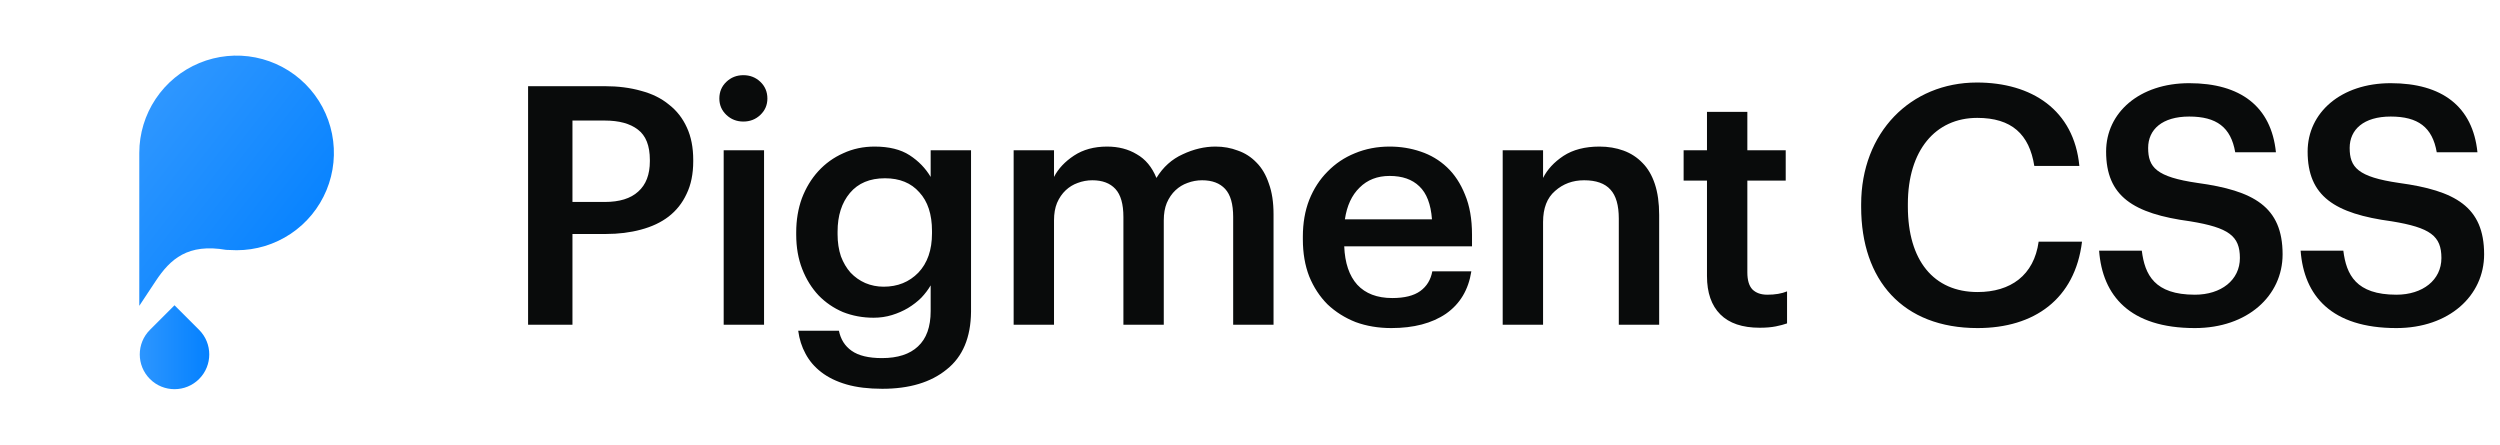
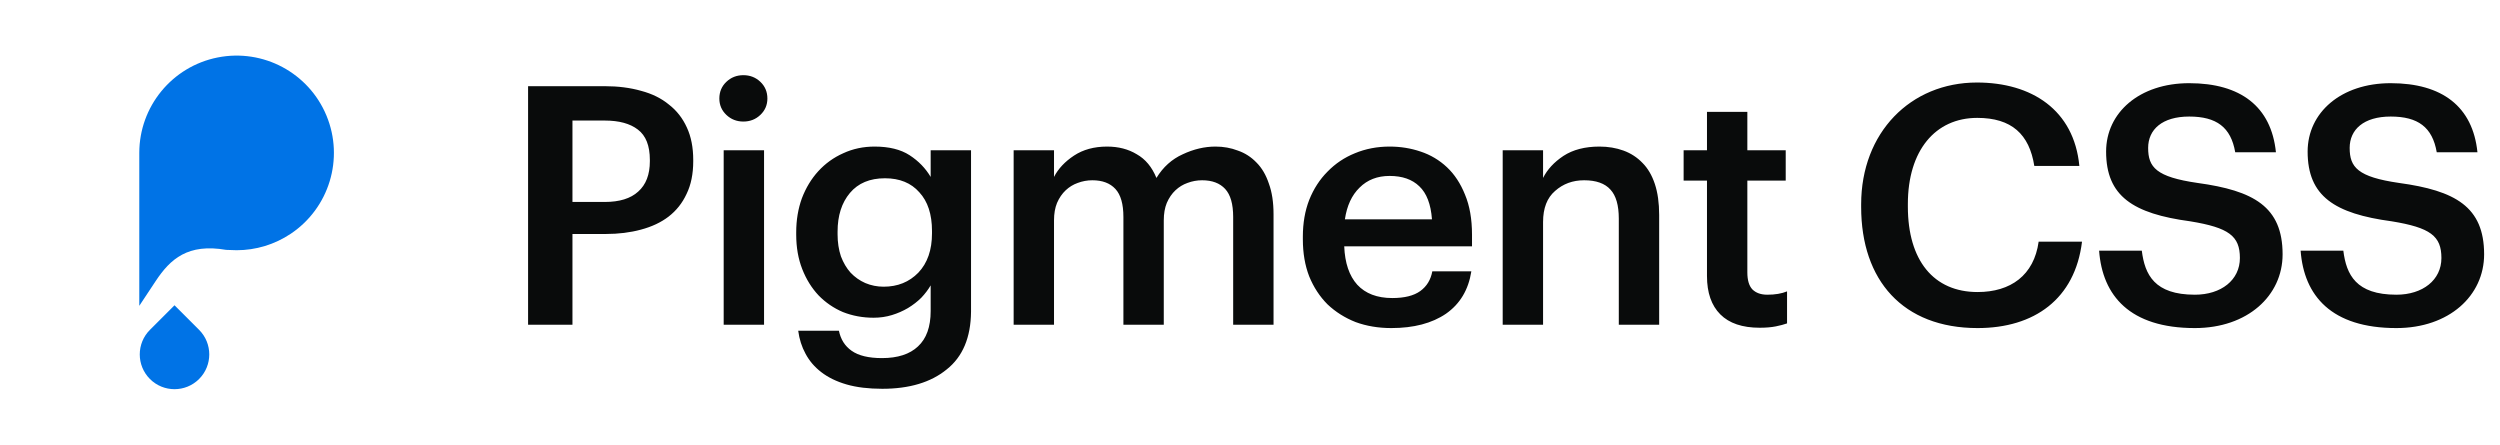
- <svg xmlns="http://www.w3.org/2000/svg" width="562" height="100" viewBox="0 0 562 100" fill="none">
-   <path fill-rule="evenodd" clip-rule="evenodd" d="M65.341 52.563C61.743 54.967 57.514 56.25 53.188 56.25C52.567 56.25 51.755 56.224 50.837 56.171C42.25 54.688 38.303 58.188 35 63.178L31.312 68.75V34.375C31.312 30.049 32.595 25.819 34.999 22.222C37.403 18.625 40.819 15.821 44.816 14.165C48.813 12.509 53.212 12.076 57.455 12.92C61.698 13.764 65.596 15.848 68.656 18.907C71.715 21.966 73.798 25.864 74.642 30.107C75.486 34.351 75.053 38.749 73.397 42.746C71.742 46.743 68.938 50.16 65.341 52.563Z" fill="url(#paint0_linear_741_115)" />
-   <path d="M33.706 85.199C30.655 82.148 30.655 77.201 33.706 74.15L39.23 68.626L44.755 74.15C47.805 77.201 47.805 82.148 44.755 85.199V85.199C41.703 88.25 36.757 88.25 33.706 85.199V85.199Z" fill="url(#paint1_linear_741_115)" />
-   <path d="M118.713 19.375H135.963C138.963 19.375 141.688 19.725 144.138 20.425C146.588 21.075 148.663 22.1 150.363 23.5C152.113 24.85 153.463 26.575 154.413 28.675C155.363 30.725 155.838 33.15 155.838 35.95V36.25C155.838 39.1 155.338 41.55 154.338 43.6C153.388 45.65 152.038 47.35 150.288 48.7C148.588 50 146.513 50.975 144.063 51.625C141.663 52.275 139.038 52.6 136.188 52.6H128.688V73H118.713V19.375ZM135.963 45.4C139.263 45.4 141.763 44.625 143.463 43.075C145.213 41.525 146.088 39.25 146.088 36.25V35.95C146.088 32.75 145.188 30.475 143.388 29.125C141.638 27.775 139.163 27.1 135.963 27.1H128.688V45.4H135.963ZM162.684 33.775H171.759V73H162.684V33.775ZM167.109 27.325C165.609 27.325 164.334 26.825 163.284 25.825C162.234 24.825 161.709 23.6 161.709 22.15C161.709 20.65 162.234 19.4 163.284 18.4C164.334 17.4 165.609 16.9 167.109 16.9C168.609 16.9 169.884 17.4 170.934 18.4C171.984 19.4 172.509 20.65 172.509 22.15C172.509 23.6 171.984 24.825 170.934 25.825C169.884 26.825 168.609 27.325 167.109 27.325ZM198.338 87.4C195.238 87.4 192.563 87.075 190.313 86.425C188.063 85.775 186.163 84.85 184.613 83.65C183.113 82.5 181.938 81.125 181.088 79.525C180.238 77.975 179.688 76.25 179.438 74.35H188.588C188.988 76.3 189.938 77.8 191.438 78.85C192.988 79.95 195.263 80.5 198.263 80.5C201.813 80.5 204.513 79.625 206.363 77.875C208.263 76.125 209.213 73.475 209.213 69.925V64.15C208.663 65.1 207.963 66.025 207.113 66.925C206.263 67.775 205.263 68.55 204.113 69.25C203.013 69.9 201.813 70.425 200.513 70.825C199.213 71.225 197.838 71.425 196.388 71.425C193.938 71.425 191.638 71 189.488 70.15C187.388 69.25 185.563 68 184.013 66.4C182.463 64.75 181.238 62.775 180.338 60.475C179.438 58.175 178.988 55.6 178.988 52.75V52.225C178.988 49.475 179.413 46.925 180.263 44.575C181.163 42.225 182.388 40.2 183.938 38.5C185.538 36.75 187.413 35.4 189.563 34.45C191.713 33.45 194.063 32.95 196.613 32.95C199.863 32.95 202.488 33.6 204.488 34.9C206.488 36.2 208.063 37.825 209.213 39.775V33.775H218.288V70.075C218.238 75.875 216.413 80.2 212.813 83.05C209.263 85.95 204.438 87.4 198.338 87.4ZM198.638 64.45C201.788 64.45 204.388 63.4 206.438 61.3C208.488 59.15 209.513 56.2 209.513 52.45V51.925C209.513 48.175 208.563 45.275 206.663 43.225C204.813 41.125 202.238 40.075 198.938 40.075C195.538 40.075 192.913 41.175 191.063 43.375C189.213 45.575 188.288 48.475 188.288 52.075V52.675C188.288 54.475 188.538 56.125 189.038 57.625C189.588 59.075 190.313 60.3 191.213 61.3C192.163 62.3 193.263 63.075 194.513 63.625C195.813 64.175 197.188 64.45 198.638 64.45ZM227.867 33.775H236.942V39.775C237.892 37.925 239.392 36.325 241.442 34.975C243.492 33.625 245.967 32.95 248.867 32.95C251.417 32.95 253.642 33.525 255.542 34.675C257.492 35.775 258.967 37.55 259.967 40C261.467 37.55 263.442 35.775 265.892 34.675C268.342 33.525 270.792 32.95 273.242 32.95C275.042 32.95 276.717 33.25 278.267 33.85C279.867 34.4 281.267 35.3 282.467 36.55C283.667 37.75 284.592 39.325 285.242 41.275C285.942 43.175 286.292 45.475 286.292 48.175V73H277.217V48.775C277.217 45.875 276.617 43.775 275.417 42.475C274.217 41.175 272.492 40.525 270.242 40.525C269.092 40.525 267.992 40.725 266.942 41.125C265.942 41.475 265.042 42.025 264.242 42.775C263.442 43.525 262.792 44.475 262.292 45.625C261.842 46.725 261.617 48.025 261.617 49.525V73H252.542V48.775C252.542 45.875 251.942 43.775 250.742 42.475C249.542 41.175 247.817 40.525 245.567 40.525C244.417 40.525 243.317 40.725 242.267 41.125C241.267 41.475 240.367 42.025 239.567 42.775C238.767 43.525 238.117 44.475 237.617 45.625C237.167 46.725 236.942 48.025 236.942 49.525V73H227.867V33.775ZM312.757 73.75C309.857 73.75 307.182 73.3 304.732 72.4C302.332 71.45 300.232 70.125 298.432 68.425C296.682 66.675 295.307 64.575 294.307 62.125C293.357 59.675 292.882 56.9 292.882 53.8V53.2C292.882 50.15 293.357 47.4 294.307 44.95C295.307 42.45 296.682 40.325 298.432 38.575C300.182 36.775 302.232 35.4 304.582 34.45C306.982 33.45 309.582 32.95 312.382 32.95C314.832 32.95 317.157 33.325 319.357 34.075C321.607 34.825 323.582 36 325.282 37.6C326.982 39.2 328.332 41.25 329.332 43.75C330.382 46.25 330.907 49.25 330.907 52.75V55.375H302.182C302.332 59.125 303.307 62 305.107 64C306.957 66 309.582 67 312.982 67C315.732 67 317.832 66.475 319.282 65.425C320.732 64.375 321.632 62.9 321.982 61H330.757C330.107 65.15 328.207 68.325 325.057 70.525C321.907 72.675 317.807 73.75 312.757 73.75ZM321.907 49.3C321.657 45.9 320.707 43.425 319.057 41.875C317.457 40.325 315.232 39.55 312.382 39.55C309.632 39.55 307.382 40.425 305.632 42.175C303.882 43.875 302.782 46.25 302.332 49.3H321.907ZM337.806 33.775H346.881V40C347.831 38.1 349.356 36.45 351.456 35.05C353.606 33.65 356.306 32.95 359.556 32.95C361.506 32.95 363.306 33.25 364.956 33.85C366.606 34.45 368.031 35.375 369.231 36.625C370.431 37.825 371.356 39.4 372.006 41.35C372.656 43.3 372.981 45.625 372.981 48.325V73H363.906V49.15C363.906 46.15 363.281 43.975 362.031 42.625C360.781 41.225 358.806 40.525 356.106 40.525C353.556 40.525 351.381 41.325 349.581 42.925C347.781 44.475 346.881 46.8 346.881 49.9V73H337.806V33.775ZM395.579 73.675C391.679 73.675 388.729 72.675 386.729 70.675C384.729 68.675 383.729 65.8 383.729 62.05V40.6H378.479V33.775H383.729V25.15H392.804V33.775H401.429V40.6H392.804V61.225C392.804 62.975 393.179 64.25 393.929 65.05C394.729 65.85 395.854 66.25 397.304 66.25C399.054 66.25 400.529 66 401.729 65.5V72.7C401.029 72.95 400.179 73.175 399.179 73.375C398.179 73.575 396.979 73.675 395.579 73.675Z" fill="#090B0B" />
-   <path d="M444.563 73.75C427.763 73.75 418.388 63.025 418.388 46.525V45.925C418.388 29.8 429.488 18.55 444.413 18.55C456.713 18.55 466.238 24.7 467.438 37.3H457.312C456.188 30.175 452.213 26.5 444.488 26.5C435.038 26.5 428.888 33.85 428.888 45.85V46.45C428.888 58.525 434.663 65.65 444.563 65.65C451.988 65.65 457.238 61.9 458.288 54.325H468.038C466.463 67.225 457.312 73.75 444.563 73.75ZM493.403 73.75C478.778 73.75 472.628 66.475 471.878 56.35H481.478C482.153 61.75 484.328 66.25 493.403 66.25C499.328 66.25 503.528 62.95 503.528 58C503.528 53.05 501.053 51.175 492.353 49.75C479.528 48.025 473.453 44.125 473.453 34.075C473.453 25.3 480.953 18.7 492.128 18.7C503.678 18.7 510.578 23.95 511.628 34.225H502.478C501.503 28.6 498.278 26.2 492.128 26.2C486.053 26.2 482.903 29.125 482.903 33.25C482.903 37.6 484.703 39.775 494.003 41.125C506.603 42.85 513.128 46.45 513.128 57.175C513.128 66.475 505.253 73.75 493.403 73.75ZM538.705 73.75C524.08 73.75 517.93 66.475 517.18 56.35H526.78C527.455 61.75 529.63 66.25 538.705 66.25C544.63 66.25 548.83 62.95 548.83 58C548.83 53.05 546.355 51.175 537.655 49.75C524.83 48.025 518.755 44.125 518.755 34.075C518.755 25.3 526.255 18.7 537.43 18.7C548.98 18.7 555.88 23.95 556.93 34.225H547.78C546.805 28.6 543.58 26.2 537.43 26.2C531.355 26.2 528.205 29.125 528.205 33.25C528.205 37.6 530.005 39.775 539.305 41.125C551.905 42.85 558.43 46.45 558.43 57.175C558.43 66.475 550.555 73.75 538.705 73.75Z" fill="#090B0B" />
-   <defs>
-     <linearGradient id="paint0_linear_741_115" x1="75.062" y1="68.75" x2="20.543" y2="26.346" gradientUnits="userSpaceOnUse">
-       <stop offset="0.083" stop-color="#007FFF" />
-       <stop offset="0.953" stop-color="#3399FF" />
-     </linearGradient>
-     <linearGradient id="paint1_linear_741_115" x1="50.279" y1="79.675" x2="28.182" y2="79.675" gradientUnits="userSpaceOnUse">
-       <stop offset="0.083" stop-color="#007FFF" />
-       <stop offset="0.953" stop-color="#3399FF" />
-     </linearGradient>
-   </defs>
+ <svg xmlns="http://www.w3.org/2000/svg" width="562" height="100" fill="none">
+   <path fill-rule="evenodd" clip-rule="evenodd" d="M65.34 52.563a21.875 21.875 0 0 1-12.153 3.687c-.62 0-1.431-.026-2.35-.079C42.25 54.688 38.303 58.188 35 63.178l-3.688 5.572V34.375a21.875 21.875 0 1 1 34.029 18.188Z" fill="#0073E6" />
+   <path d="M33.706 85.199a7.813 7.813 0 0 1 0-11.049l5.524-5.524 5.525 5.524A7.813 7.813 0 0 1 33.706 85.2Z" fill="#0073E6" />
+   <path d="M118.713 19.375h17.25c3 0 5.725.35 8.175 1.05 2.45.65 4.525 1.675 6.225 3.075 1.75 1.35 3.1 3.075 4.05 5.175.95 2.05 1.425 4.475 1.425 7.275v.3c0 2.85-.5 5.3-1.5 7.35-.95 2.05-2.3 3.75-4.05 5.1-1.7 1.3-3.775 2.275-6.225 2.925-2.4.65-5.025.975-7.875.975h-7.5V73h-9.975V19.375Zm17.25 26.025c3.3 0 5.8-.775 7.5-2.325 1.75-1.55 2.625-3.825 2.625-6.825v-.3c0-3.2-.9-5.475-2.7-6.825-1.75-1.35-4.225-2.025-7.425-2.025h-7.275v18.3h7.275Zm26.721-11.625h9.075V73h-9.075V33.775Zm4.425-6.45c-1.5 0-2.775-.5-3.825-1.5-1.05-1-1.575-2.225-1.575-3.675 0-1.5.525-2.75 1.575-3.75 1.05-1 2.325-1.5 3.825-1.5s2.775.5 3.825 1.5c1.05 1 1.575 2.25 1.575 3.75 0 1.45-.525 2.675-1.575 3.675-1.05 1-2.325 1.5-3.825 1.5ZM198.338 87.4c-3.1 0-5.775-.325-8.025-.975-2.25-.65-4.15-1.575-5.7-2.775-1.5-1.15-2.675-2.525-3.525-4.125-.85-1.55-1.4-3.275-1.65-5.175h9.15c.4 1.95 1.35 3.45 2.85 4.5 1.55 1.1 3.825 1.65 6.825 1.65 3.55 0 6.25-.875 8.1-2.625 1.9-1.75 2.85-4.4 2.85-7.95V64.15c-.55.95-1.25 1.875-2.1 2.775-.85.85-1.85 1.625-3 2.325a16.7 16.7 0 0 1-3.6 1.575c-1.3.4-2.675.6-4.125.6-2.45 0-4.75-.425-6.9-1.275a16.69 16.69 0 0 1-5.475-3.75c-1.55-1.65-2.775-3.625-3.675-5.925-.9-2.3-1.35-4.875-1.35-7.725v-.525c0-2.75.425-5.3 1.275-7.65.9-2.35 2.125-4.375 3.675-6.075 1.6-1.75 3.475-3.1 5.625-4.05 2.15-1 4.5-1.5 7.05-1.5 3.25 0 5.875.65 7.875 1.95 2 1.3 3.575 2.925 4.725 4.875v-6h9.075v36.3c-.05 5.8-1.875 10.125-5.475 12.975-3.55 2.9-8.375 4.35-14.475 4.35Zm.3-22.95c3.15 0 5.75-1.05 7.8-3.15 2.05-2.15 3.075-5.1 3.075-8.85v-.525c0-3.75-.95-6.65-2.85-8.7-1.85-2.1-4.425-3.15-7.725-3.15-3.4 0-6.025 1.1-7.875 3.3-1.85 2.2-2.775 5.1-2.775 8.7v.6c0 1.8.25 3.45.75 4.95.55 1.45 1.275 2.675 2.175 3.675.95 1 2.05 1.775 3.3 2.325 1.3.55 2.675.825 4.125.825Zm29.229-30.675h9.075v6c.95-1.85 2.45-3.45 4.5-4.8 2.05-1.35 4.525-2.025 7.425-2.025 2.55 0 4.775.575 6.675 1.725 1.95 1.1 3.425 2.875 4.425 5.325 1.5-2.45 3.475-4.225 5.925-5.325 2.45-1.15 4.9-1.725 7.35-1.725 1.8 0 3.475.3 5.025.9 1.6.55 3 1.45 4.2 2.7 1.2 1.2 2.125 2.775 2.775 4.725.7 1.9 1.05 4.2 1.05 6.9V73h-9.075V48.775c0-2.9-.6-5-1.8-6.3-1.2-1.3-2.925-1.95-5.175-1.95-1.15 0-2.25.2-3.3.6-1 .35-1.9.9-2.7 1.65-.8.75-1.45 1.7-1.95 2.85-.45 1.1-.675 2.4-.675 3.9V73h-9.075V48.775c0-2.9-.6-5-1.8-6.3-1.2-1.3-2.925-1.95-5.175-1.95-1.15 0-2.25.2-3.3.6-1 .35-1.9.9-2.7 1.65-.8.75-1.45 1.7-1.95 2.85-.45 1.1-.675 2.4-.675 3.9V73h-9.075V33.775Zm84.89 39.975c-2.9 0-5.575-.45-8.025-1.35-2.4-.95-4.5-2.275-6.3-3.975-1.75-1.75-3.125-3.85-4.125-6.3-.95-2.45-1.425-5.225-1.425-8.325v-.6c0-3.05.475-5.8 1.425-8.25 1-2.5 2.375-4.625 4.125-6.375 1.75-1.8 3.8-3.175 6.15-4.125 2.4-1 5-1.5 7.8-1.5 2.45 0 4.775.375 6.975 1.125a15.85 15.85 0 0 1 5.925 3.525c1.7 1.6 3.05 3.65 4.05 6.15 1.05 2.5 1.575 5.5 1.575 9v2.625h-28.725c.15 3.75 1.125 6.625 2.925 8.625 1.85 2 4.475 3 7.875 3 2.75 0 4.85-.525 6.3-1.575 1.45-1.05 2.35-2.525 2.7-4.425h8.775c-.65 4.15-2.55 7.325-5.7 9.525-3.15 2.15-7.25 3.225-12.3 3.225Zm9.15-24.45c-.25-3.4-1.2-5.875-2.85-7.425-1.6-1.55-3.825-2.325-6.675-2.325-2.75 0-5 .875-6.75 2.625-1.75 1.7-2.85 4.075-3.3 7.125h19.575Zm15.899-15.525h9.075V40c.95-1.9 2.475-3.55 4.575-4.95 2.15-1.4 4.85-2.1 8.1-2.1 1.95 0 3.75.3 5.4.9 1.65.6 3.075 1.525 4.275 2.775 1.2 1.2 2.125 2.775 2.775 4.725.65 1.95.975 4.275.975 6.975V73h-9.075V49.15c0-3-.625-5.175-1.875-6.525-1.25-1.4-3.225-2.1-5.925-2.1-2.55 0-4.725.8-6.525 2.4-1.8 1.55-2.7 3.875-2.7 6.975V73h-9.075V33.775Zm57.773 39.9c-3.9 0-6.85-1-8.85-3s-3-4.875-3-8.625V40.6h-5.25v-6.825h5.25V25.15h9.075v8.625h8.625V40.6h-8.625v20.625c0 1.75.375 3.025 1.125 3.825.8.8 1.925 1.2 3.375 1.2 1.75 0 3.225-.25 4.425-.75v7.2c-.7.25-1.55.475-2.55.675-1 .2-2.2.3-3.6.3ZM444.563 73.75c-16.8 0-26.175-10.725-26.175-27.225v-.6c0-16.125 11.1-27.375 26.025-27.375 12.3 0 21.825 6.15 23.025 18.75h-10.126c-1.124-7.125-5.099-10.8-12.824-10.8-9.45 0-15.6 7.35-15.6 19.35v.6c0 12.075 5.775 19.2 15.675 19.2 7.425 0 12.675-3.75 13.725-11.325h9.75c-1.575 12.9-10.726 19.425-23.475 19.425Zm48.84 0c-14.625 0-20.775-7.275-21.525-17.4h9.6c.675 5.4 2.85 9.9 11.925 9.9 5.925 0 10.125-3.3 10.125-8.25s-2.475-6.825-11.175-8.25c-12.825-1.725-18.9-5.625-18.9-15.675 0-8.775 7.5-15.375 18.675-15.375 11.55 0 18.45 5.25 19.5 15.525h-9.15c-.975-5.625-4.2-8.025-10.35-8.025-6.075 0-9.225 2.925-9.225 7.05 0 4.35 1.8 6.525 11.1 7.875 12.6 1.725 19.125 5.325 19.125 16.05 0 9.3-7.875 16.575-19.725 16.575Zm45.302 0c-14.625 0-20.775-7.275-21.525-17.4h9.6c.675 5.4 2.85 9.9 11.925 9.9 5.925 0 10.125-3.3 10.125-8.25s-2.475-6.825-11.175-8.25c-12.825-1.725-18.9-5.625-18.9-15.675 0-8.775 7.5-15.375 18.675-15.375 11.55 0 18.45 5.25 19.5 15.525h-9.15c-.975-5.625-4.2-8.025-10.35-8.025-6.075 0-9.225 2.925-9.225 7.05 0 4.35 1.8 6.525 11.1 7.875 12.6 1.725 19.125 5.325 19.125 16.05 0 9.3-7.875 16.575-19.725 16.575Z" fill="#090B0B" />
</svg>
